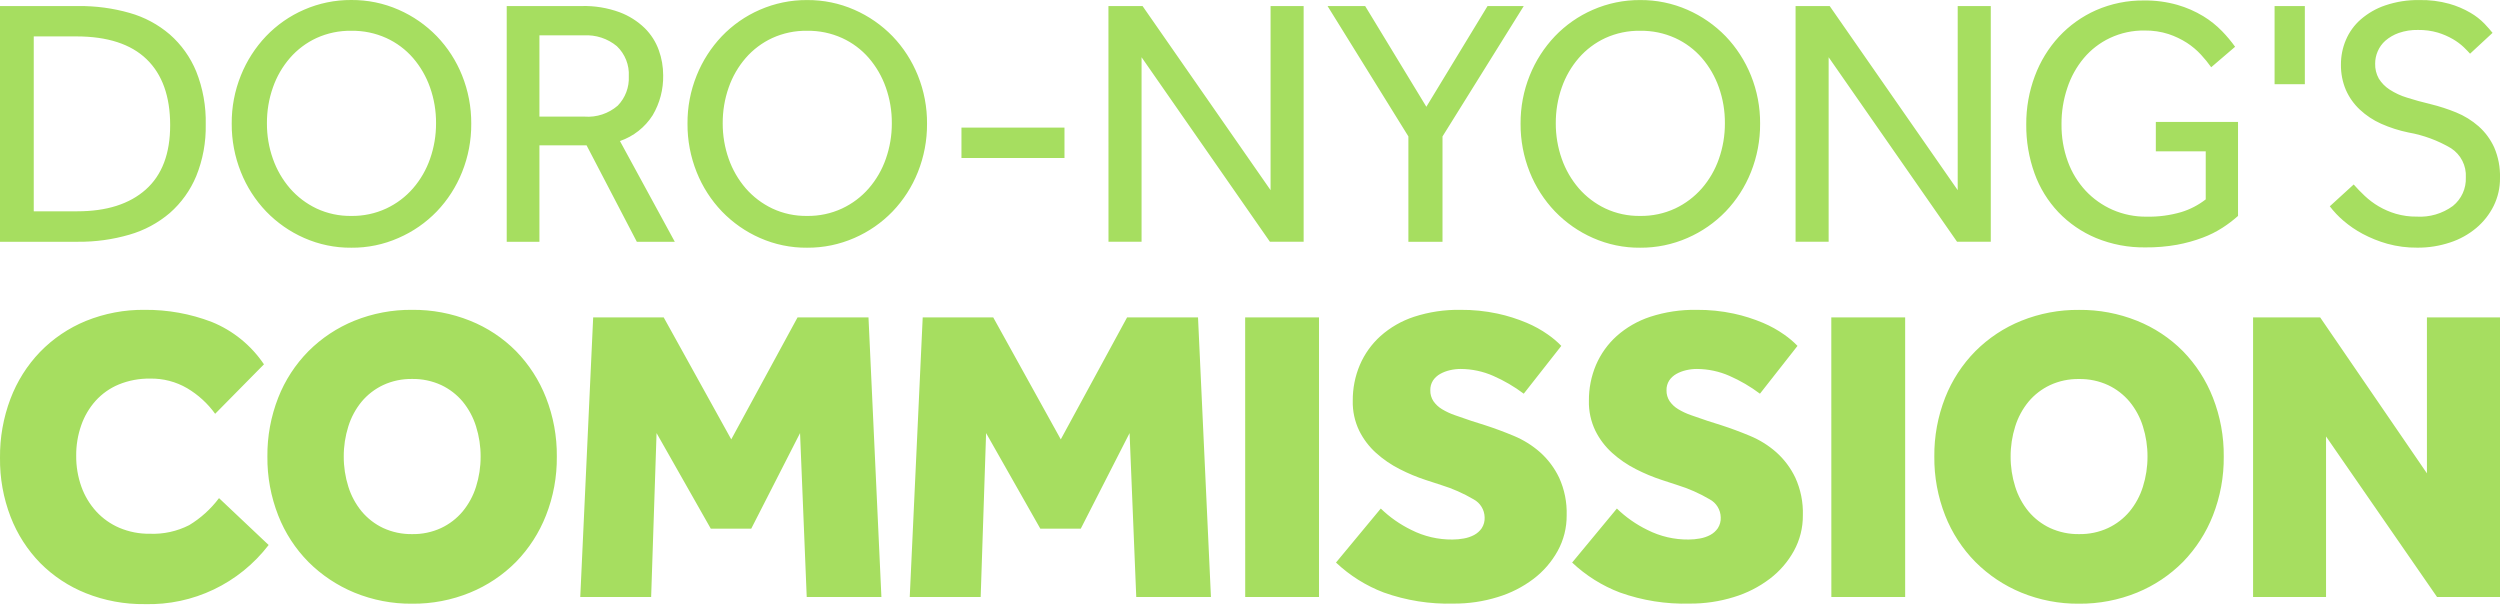
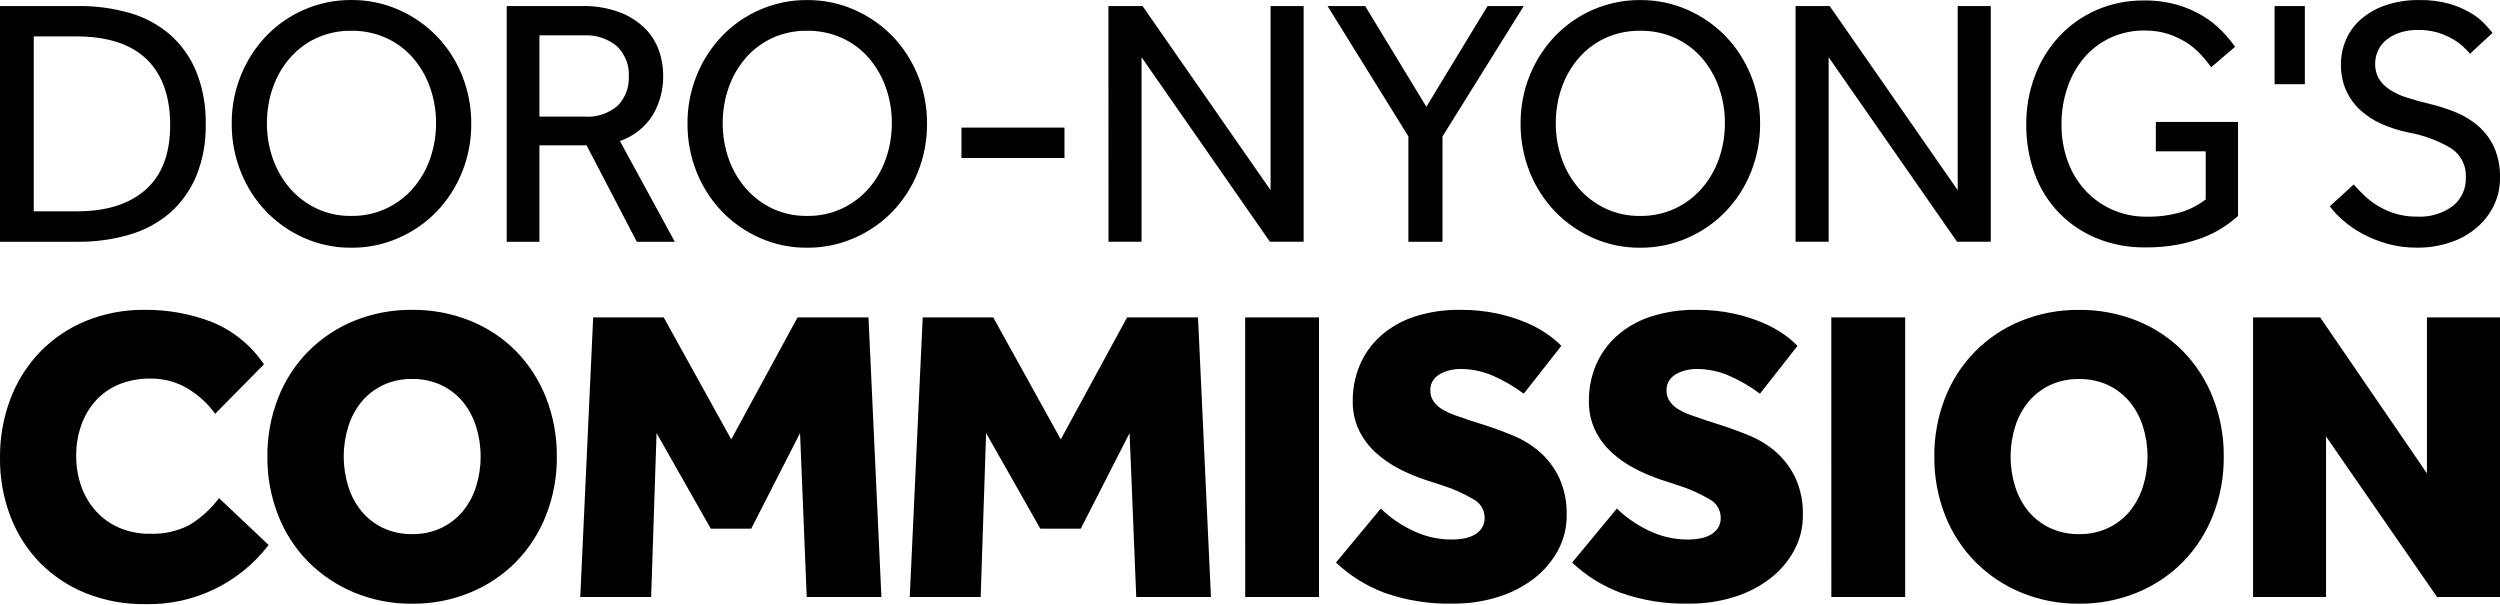
<svg xmlns="http://www.w3.org/2000/svg" version="1.1" id="textLayer" x="0" y="0" viewBox="0 0 480 116" xml:space="preserve">
-   <style>
-     .st0{fill:#a6de60}
-   </style>
  <g id="textGroup">
    <path id="Doro-nyong_s" class="st0" d="M0 1.16h15.06c3.32-.03 6.63.41 9.82 1.32 2.84.8 5.48 2.21 7.73 4.14a19.12 19.12 0 015.06 7.09c1.29 3.23 1.91 6.7 1.83 10.18.07 3.4-.55 6.79-1.83 9.94a19.242 19.242 0 01-5.06 7.06 20.78 20.78 0 01-7.77 4.17c-3.2.93-6.52 1.39-9.86 1.36H0V1.16zm14.85 39.41c5.62 0 10-1.39 13.13-4.17 3.13-2.78 4.7-6.91 4.69-12.38 0-5.52-1.51-9.74-4.52-12.65s-7.52-4.38-13.5-4.38H6.48v33.59l8.37-.01zm52.6 6.99c-3.11.03-6.2-.61-9.05-1.87-2.74-1.2-5.21-2.93-7.29-5.08a23.432 23.432 0 01-4.86-7.57 24.619 24.619 0 01-1.76-9.29c-.03-3.17.57-6.32 1.76-9.27a23.84 23.84 0 014.83-7.53c2.07-2.16 4.55-3.89 7.29-5.08C61.23.62 64.33-.02 67.45 0c3.12-.02 6.22.61 9.08 1.87 2.75 1.2 5.24 2.93 7.33 5.08 2.09 2.17 3.74 4.73 4.86 7.53 1.18 2.94 1.78 6.09 1.76 9.27.02 3.18-.57 6.34-1.76 9.29a23.495 23.495 0 01-4.86 7.56 22.818 22.818 0 01-7.33 5.08 21.835 21.835 0 01-9.08 1.88zm0-6.1c2.32.03 4.61-.45 6.72-1.43 1.96-.92 3.71-2.23 5.13-3.87 1.44-1.66 2.55-3.59 3.27-5.66.77-2.19 1.16-4.5 1.15-6.82.02-2.35-.37-4.68-1.15-6.89-.73-2.08-1.84-4-3.27-5.66a15.086 15.086 0 00-5.13-3.83 15.7 15.7 0 00-6.72-1.39c-2.3-.04-4.59.44-6.68 1.39-1.95.9-3.69 2.21-5.1 3.83a17.346 17.346 0 00-3.27 5.66c-.78 2.21-1.16 4.54-1.15 6.89-.01 2.32.37 4.63 1.15 6.82.73 2.08 1.84 4 3.27 5.66 1.42 1.63 3.15 2.94 5.1 3.87 2.09.98 4.38 1.46 6.68 1.43zm29.84-40.3h14.38c2.48-.07 4.96.34 7.29 1.19 1.8.67 3.44 1.71 4.83 3.05 1.2 1.19 2.13 2.64 2.7 4.24.56 1.54.84 3.17.84 4.82.05 2.7-.65 5.36-2.02 7.67a12.114 12.114 0 01-6.28 4.95l10.53 19.34h-7.29l-9.65-18.52h-9.05v18.52h-6.28V1.16zm14.93 21.23c2.32.18 4.61-.58 6.38-2.1a7.554 7.554 0 002.13-5.63 7.43 7.43 0 00-2.3-5.8 9.106 9.106 0 00-6.35-2.07h-8.51v15.6h8.65zm42.74 25.17c-3.11.03-6.2-.61-9.05-1.87-2.74-1.2-5.21-2.93-7.29-5.08a23.495 23.495 0 01-4.86-7.56 24.619 24.619 0 01-1.76-9.29c-.03-3.17.57-6.32 1.76-9.27a23.84 23.84 0 014.83-7.53c2.07-2.16 4.55-3.89 7.29-5.08 2.86-1.25 5.96-1.89 9.08-1.87 3.12-.02 6.22.61 9.08 1.87 2.75 1.2 5.24 2.93 7.33 5.08 2.09 2.17 3.73 4.73 4.86 7.53a24.29 24.29 0 011.76 9.27c.02 3.18-.58 6.34-1.76 9.29a23.495 23.495 0 01-4.86 7.56 22.818 22.818 0 01-7.33 5.08 22.212 22.212 0 01-9.08 1.87zm0-6.1c2.32.03 4.61-.45 6.72-1.43 1.96-.92 3.71-2.23 5.13-3.87 1.44-1.66 2.55-3.59 3.27-5.66.77-2.19 1.16-4.5 1.15-6.82.02-2.35-.37-4.68-1.15-6.89-.73-2.08-1.84-4-3.27-5.66a15.086 15.086 0 00-5.13-3.83 15.7 15.7 0 00-6.72-1.39c-2.3-.04-4.59.44-6.68 1.39-1.95.9-3.69 2.21-5.1 3.83a17.346 17.346 0 00-3.27 5.66c-.78 2.21-1.16 4.54-1.15 6.89-.01 2.32.38 4.63 1.15 6.82.73 2.08 1.84 4 3.27 5.66 1.42 1.63 3.15 2.94 5.1 3.87 2.08.98 4.37 1.46 6.68 1.43zM184.6 24.5h19.78v5.83H184.6V24.5zm28.22-23.34h6.55l24.58 35.35V1.16h6.35v45.25h-6.48l-24.64-35.42v35.42h-6.35l-.01-45.25zm57.59 25.03L254.89 1.16h7.22l11.75 19.34 11.75-19.34h6.95l-15.6 25.04v20.22h-6.55V26.19zm44.5 21.37c-3.11.03-6.2-.61-9.05-1.87-2.74-1.2-5.21-2.93-7.29-5.08a23.495 23.495 0 01-4.86-7.56 24.633 24.633 0 01-1.76-9.3c-.02-3.17.57-6.32 1.76-9.26a23.84 23.84 0 014.83-7.53c2.07-2.16 4.55-3.89 7.29-5.08 2.86-1.25 5.96-1.89 9.08-1.87 3.12-.02 6.22.61 9.08 1.87 2.75 1.2 5.24 2.93 7.33 5.08 2.08 2.17 3.73 4.73 4.86 7.53a24.29 24.29 0 011.76 9.27c.02 3.18-.58 6.34-1.76 9.29a23.495 23.495 0 01-4.86 7.56 22.818 22.818 0 01-7.33 5.08 22.212 22.212 0 01-9.08 1.87zm0-6.1c2.32.03 4.61-.45 6.72-1.43 1.96-.92 3.7-2.24 5.13-3.87 1.44-1.66 2.55-3.59 3.27-5.66.77-2.19 1.16-4.5 1.15-6.82.02-2.35-.37-4.68-1.15-6.89-.73-2.08-1.84-4-3.27-5.66a15.086 15.086 0 00-5.13-3.83 15.7 15.7 0 00-6.72-1.39c-2.3-.04-4.59.44-6.68 1.39-1.95.9-3.69 2.21-5.1 3.83a17.346 17.346 0 00-3.27 5.66c-.78 2.21-1.16 4.54-1.15 6.89-.01 2.32.38 4.63 1.15 6.82.73 2.08 1.84 4 3.27 5.66 1.42 1.63 3.15 2.94 5.1 3.87 2.09.98 4.37 1.46 6.68 1.43zm29.84-40.3h6.55l24.58 35.35V1.16h6.35v45.25h-6.48L351.1 10.99v35.42h-6.35V1.16zm69.15 22.25h15.8v18.05c-.92.82-1.9 1.57-2.94 2.24-1.21.78-2.5 1.43-3.85 1.93-1.59.6-3.23 1.05-4.9 1.36-2.01.36-4.04.53-6.08.51-3.25.05-6.48-.56-9.49-1.8a21.493 21.493 0 01-7.22-4.95 21.316 21.316 0 01-4.59-7.46 27.074 27.074 0 01-1.59-9.4c-.02-3.17.54-6.33 1.65-9.29 1.04-2.8 2.61-5.37 4.63-7.56a21.75 21.75 0 017.12-5.08 22.34 22.34 0 019.22-1.87c2.17-.03 4.33.26 6.41.85 1.74.5 3.41 1.23 4.96 2.17 1.32.8 2.53 1.77 3.61 2.88.9.93 1.74 1.93 2.5 2.99l-4.59 3.93c-.6-.84-1.25-1.65-1.96-2.41-.8-.87-1.71-1.63-2.69-2.27a15.76 15.76 0 00-3.54-1.69c-1.47-.47-3.01-.7-4.56-.68-2.31-.04-4.59.45-6.68 1.43-1.93.91-3.65 2.23-5.03 3.87a17.328 17.328 0 00-3.17 5.73c-.75 2.24-1.13 4.59-1.11 6.95-.03 2.45.38 4.89 1.22 7.19.75 2.07 1.91 3.97 3.41 5.59 1.46 1.56 3.22 2.8 5.17 3.66 2.07.9 4.3 1.35 6.55 1.32 2.25.05 4.49-.25 6.65-.88 1.7-.52 3.29-1.35 4.69-2.44v-9.23h-9.58v-5.64zm22.82-22.25h5.81v15h-5.81v-15zm15.19 34.26c.63.72 1.34 1.46 2.13 2.2.81.76 1.71 1.44 2.67 2 1.04.61 2.15 1.09 3.31 1.43 1.29.37 2.64.56 3.98.54 2.48.15 4.94-.57 6.95-2.04a6.697 6.697 0 002.49-5.49c.13-2.24-.96-4.38-2.84-5.6a24.419 24.419 0 00-8.17-3.02c-1.81-.37-3.58-.94-5.27-1.69-1.5-.67-2.88-1.59-4.08-2.71a11.556 11.556 0 01-2.67-3.77c-.65-1.53-.97-3.19-.95-4.85-.01-1.63.31-3.25.95-4.75.64-1.51 1.61-2.85 2.84-3.93 1.39-1.2 2.99-2.13 4.73-2.71 2.11-.71 4.32-1.06 6.55-1.02 1.93-.04 3.85.2 5.71.71 1.43.4 2.8.98 4.08 1.73.99.57 1.9 1.28 2.7 2.1.68.72 1.19 1.31 1.55 1.76l-4.32 4c-.27-.32-.68-.73-1.22-1.26-.63-.59-1.32-1.1-2.06-1.53-.91-.53-1.89-.95-2.9-1.26-1.24-.36-2.53-.53-3.81-.51-1.26-.03-2.52.17-3.71.58-.94.33-1.81.84-2.57 1.49-.64.57-1.15 1.28-1.48 2.08a5.89 5.89 0 00-.47 2.31 5.54 5.54 0 00.7 2.88c.52.84 1.23 1.56 2.06 2.1 1.04.67 2.16 1.2 3.34 1.55 1.33.43 2.85.85 4.56 1.26 1.67.41 3.31.94 4.9 1.59 1.57.64 3.01 1.53 4.29 2.65 1.28 1.13 2.3 2.52 3.01 4.07.79 1.85 1.17 3.85 1.11 5.87.02 1.86-.4 3.69-1.22 5.36-.81 1.63-1.95 3.07-3.34 4.24a15.23 15.23 0 01-5.03 2.78c-2.03.67-4.15 1.01-6.28.99-1.95.02-3.89-.23-5.77-.75-1.64-.46-3.22-1.1-4.73-1.9-1.33-.71-2.57-1.56-3.71-2.54-.96-.82-1.83-1.74-2.6-2.75l4.59-4.19z" />
    <path id="Commission" class="st0" d="M51.58 104.64c-5.67 7.39-14.51 11.61-23.79 11.35-3.86.05-7.7-.66-11.29-2.09a25.892 25.892 0 01-8.77-5.79 26.243 26.243 0 01-5.69-8.86A30.568 30.568 0 010 87.9c-.04-3.86.64-7.7 2-11.31 1.27-3.36 3.2-6.43 5.68-9.01 2.5-2.58 5.5-4.6 8.81-5.96 3.59-1.45 7.43-2.18 11.29-2.13 4.41-.04 8.78.75 12.89 2.33 4.07 1.65 7.55 4.48 10.01 8.13l-9.37 9.5a17.867 17.867 0 00-5.37-4.91c-2.16-1.26-4.63-1.9-7.13-1.85-2.06-.03-4.1.35-6.01 1.13-1.69.7-3.21 1.77-4.45 3.14a13.894 13.894 0 00-2.76 4.71c-.65 1.87-.98 3.85-.96 5.83-.02 2.03.32 4.05 1 5.96.63 1.76 1.6 3.37 2.86 4.75 1.24 1.35 2.76 2.42 4.45 3.14 1.84.77 3.81 1.16 5.81 1.13 2.62.11 5.23-.46 7.57-1.65 2.22-1.34 4.17-3.11 5.73-5.19l9.53 9zm27.55 11.27c-3.8.04-7.57-.69-11.09-2.13a27.199 27.199 0 01-8.81-5.87c-2.52-2.55-4.5-5.59-5.81-8.94-1.41-3.6-2.12-7.44-2.08-11.31-.04-3.87.67-7.71 2.08-11.31 1.31-3.34 3.29-6.38 5.81-8.93 2.52-2.52 5.51-4.5 8.81-5.84a28.87 28.87 0 0111.09-2.09c3.81-.04 7.59.67 11.13 2.09 3.3 1.32 6.3 3.3 8.81 5.83 2.5 2.56 4.46 5.6 5.76 8.93 1.41 3.6 2.12 7.44 2.08 11.31.04 3.87-.66 7.71-2.08 11.31a26.79 26.79 0 01-5.77 8.94 26.601 26.601 0 01-8.81 5.88c-3.52 1.44-7.3 2.17-11.12 2.13zm0-13.36c1.92.03 3.82-.36 5.57-1.17 1.59-.75 3-1.83 4.13-3.18 1.15-1.4 2.03-3.01 2.57-4.75.59-1.87.89-3.83.88-5.79.01-1.96-.29-3.92-.88-5.79a14.17 14.17 0 00-2.56-4.76 12.12 12.12 0 00-4.13-3.18c-1.74-.8-3.65-1.2-5.57-1.17-1.92-.03-3.82.36-5.57 1.17-1.59.75-3 1.83-4.13 3.18a14.03 14.03 0 00-2.56 4.75c-.59 1.87-.89 3.83-.88 5.79-.01 1.96.29 3.92.88 5.79a14.03 14.03 0 002.56 4.75c1.13 1.35 2.54 2.44 4.13 3.19 1.74.8 3.64 1.2 5.56 1.17zm34.76-41.61h13.54l12.97 23.42 12.73-23.42h13.62l2.48 53.68h-14.34l-1.28-31.47-9.37 18.35h-7.77l-10.41-18.35-1.04 31.47h-13.61l2.48-53.68zm63.27 0h13.54l12.97 23.42 12.73-23.42h13.62l2.48 53.68h-14.34l-1.28-31.47-9.37 18.35h-7.77l-10.41-18.35-1.04 31.47h-13.62l2.49-53.68zm61.91 0h14.18v53.68h-14.17l-.01-53.68zm26.04 36.7c1.72 1.67 3.7 3.05 5.85 4.1 2.46 1.25 5.18 1.88 7.93 1.85.73 0 1.45-.07 2.16-.2.7-.12 1.38-.35 2-.68.57-.31 1.07-.75 1.44-1.29.4-.62.6-1.35.56-2.09a4.014 4.014 0 00-2.12-3.46 29.187 29.187 0 00-6.21-2.74l-2.97-.97c-1.72-.56-3.39-1.26-5.01-2.09-1.64-.83-3.16-1.87-4.53-3.1a14.252 14.252 0 01-3.24-4.27c-.86-1.79-1.29-3.76-1.24-5.75-.02-2.36.44-4.71 1.36-6.88.91-2.12 2.26-4.01 3.97-5.55a18.27 18.27 0 016.44-3.7c2.87-.93 5.87-1.38 8.89-1.33 2.4-.02 4.79.22 7.13.72 1.92.41 3.8 1.01 5.61 1.77 1.44.61 2.81 1.36 4.08 2.26.92.64 1.78 1.36 2.56 2.17l-7.21 9.18a29.267 29.267 0 00-5.85-3.42c-1.97-.87-4.1-1.32-6.25-1.33-.7 0-1.4.08-2.08.24-.66.15-1.29.39-1.88.72-.54.31-1.01.73-1.36 1.25-.36.56-.54 1.22-.52 1.89-.02.74.19 1.47.6 2.09.43.62.99 1.14 1.64 1.53.8.48 1.64.87 2.52 1.17.99.35 2.04.71 3.16 1.09l2.56.81c1.82.59 3.66 1.27 5.53 2.05 1.84.76 3.55 1.82 5.05 3.14 1.54 1.37 2.79 3.04 3.68 4.91a16.23 16.23 0 011.44 7.2c.02 2.39-.57 4.75-1.72 6.84a17.12 17.12 0 01-4.64 5.37 21.78 21.78 0 01-6.89 3.5 27.86 27.86 0 01-8.45 1.25c-4.56.13-9.11-.59-13.42-2.13-3.4-1.29-6.52-3.25-9.17-5.75l8.6-10.37zm45.33 0c1.72 1.67 3.7 3.05 5.85 4.1 2.46 1.25 5.18 1.88 7.93 1.85.73 0 1.45-.07 2.16-.2.7-.12 1.38-.35 2-.68.57-.31 1.07-.75 1.44-1.29.4-.62.6-1.35.56-2.09a4.014 4.014 0 00-2.12-3.46 29.187 29.187 0 00-6.21-2.74l-2.96-.97c-1.72-.56-3.39-1.26-5.01-2.09-1.64-.83-3.16-1.87-4.53-3.1a14.252 14.252 0 01-3.24-4.27c-.86-1.79-1.29-3.76-1.24-5.75-.02-2.36.44-4.71 1.36-6.88.91-2.12 2.26-4.01 3.97-5.55 1.87-1.66 4.07-2.92 6.45-3.7 2.87-.93 5.87-1.38 8.89-1.33 2.4-.02 4.79.22 7.13.72 1.92.41 3.8 1.01 5.61 1.77 1.44.61 2.81 1.36 4.08 2.26.92.64 1.78 1.36 2.56 2.17l-7.21 9.18a29.267 29.267 0 00-5.85-3.42c-1.97-.87-4.1-1.32-6.25-1.33-.7 0-1.4.08-2.08.24-.66.15-1.29.39-1.88.72-.54.31-1.01.73-1.36 1.25-.36.56-.54 1.22-.52 1.89-.02.74.19 1.47.6 2.09.43.62.99 1.14 1.64 1.53.8.48 1.64.87 2.52 1.17.99.35 2.04.71 3.16 1.09l2.56.81c1.82.59 3.66 1.27 5.53 2.05 1.84.76 3.55 1.82 5.05 3.14 1.54 1.37 2.79 3.04 3.68 4.91a16.23 16.23 0 011.44 7.2c.02 2.39-.57 4.75-1.72 6.84-1.16 2.1-2.74 3.93-4.65 5.37a21.78 21.78 0 01-6.89 3.5 27.86 27.86 0 01-8.45 1.25c-4.56.13-9.11-.59-13.42-2.13-3.4-1.29-6.52-3.25-9.17-5.75l8.59-10.37zm41.17-36.7h14.18v53.68h-14.17l-.01-53.68zm47.57 54.97c-3.8.04-7.57-.69-11.09-2.13a26.963 26.963 0 01-8.81-5.88 26.604 26.604 0 01-5.81-8.93c-1.41-3.6-2.12-7.44-2.08-11.31-.04-3.87.67-7.71 2.08-11.31 1.31-3.34 3.29-6.38 5.81-8.93 2.52-2.52 5.51-4.5 8.81-5.83a28.87 28.87 0 0111.09-2.09c3.81-.04 7.59.67 11.13 2.09 3.3 1.32 6.3 3.3 8.81 5.83 2.5 2.56 4.46 5.6 5.76 8.93 1.41 3.6 2.12 7.44 2.08 11.31.04 3.87-.67 7.71-2.08 11.31a26.878 26.878 0 01-5.76 8.93 26.601 26.601 0 01-8.81 5.88 28.85 28.85 0 01-11.13 2.13zm0-13.36c1.92.03 3.82-.36 5.57-1.17 1.59-.75 3-1.83 4.13-3.18a14.03 14.03 0 002.56-4.75c.59-1.87.89-3.83.88-5.79.01-1.96-.29-3.92-.88-5.79a14.03 14.03 0 00-2.56-4.75 12.12 12.12 0 00-4.13-3.18c-1.74-.8-3.65-1.2-5.57-1.17-1.92-.03-3.82.36-5.57 1.17-1.59.75-3 1.83-4.13 3.18a14.03 14.03 0 00-2.56 4.75c-.59 1.87-.89 3.83-.88 5.79-.01 1.96.29 3.92.88 5.79a14.03 14.03 0 002.56 4.75 12.12 12.12 0 004.13 3.18c1.75.8 3.65 1.2 5.57 1.17zm33.4-41.61h12.89l20.5 29.94V60.94H480v53.68h-12.09L446.6 83.8v30.82h-14.01V60.94z" />
  </g>
</svg>
